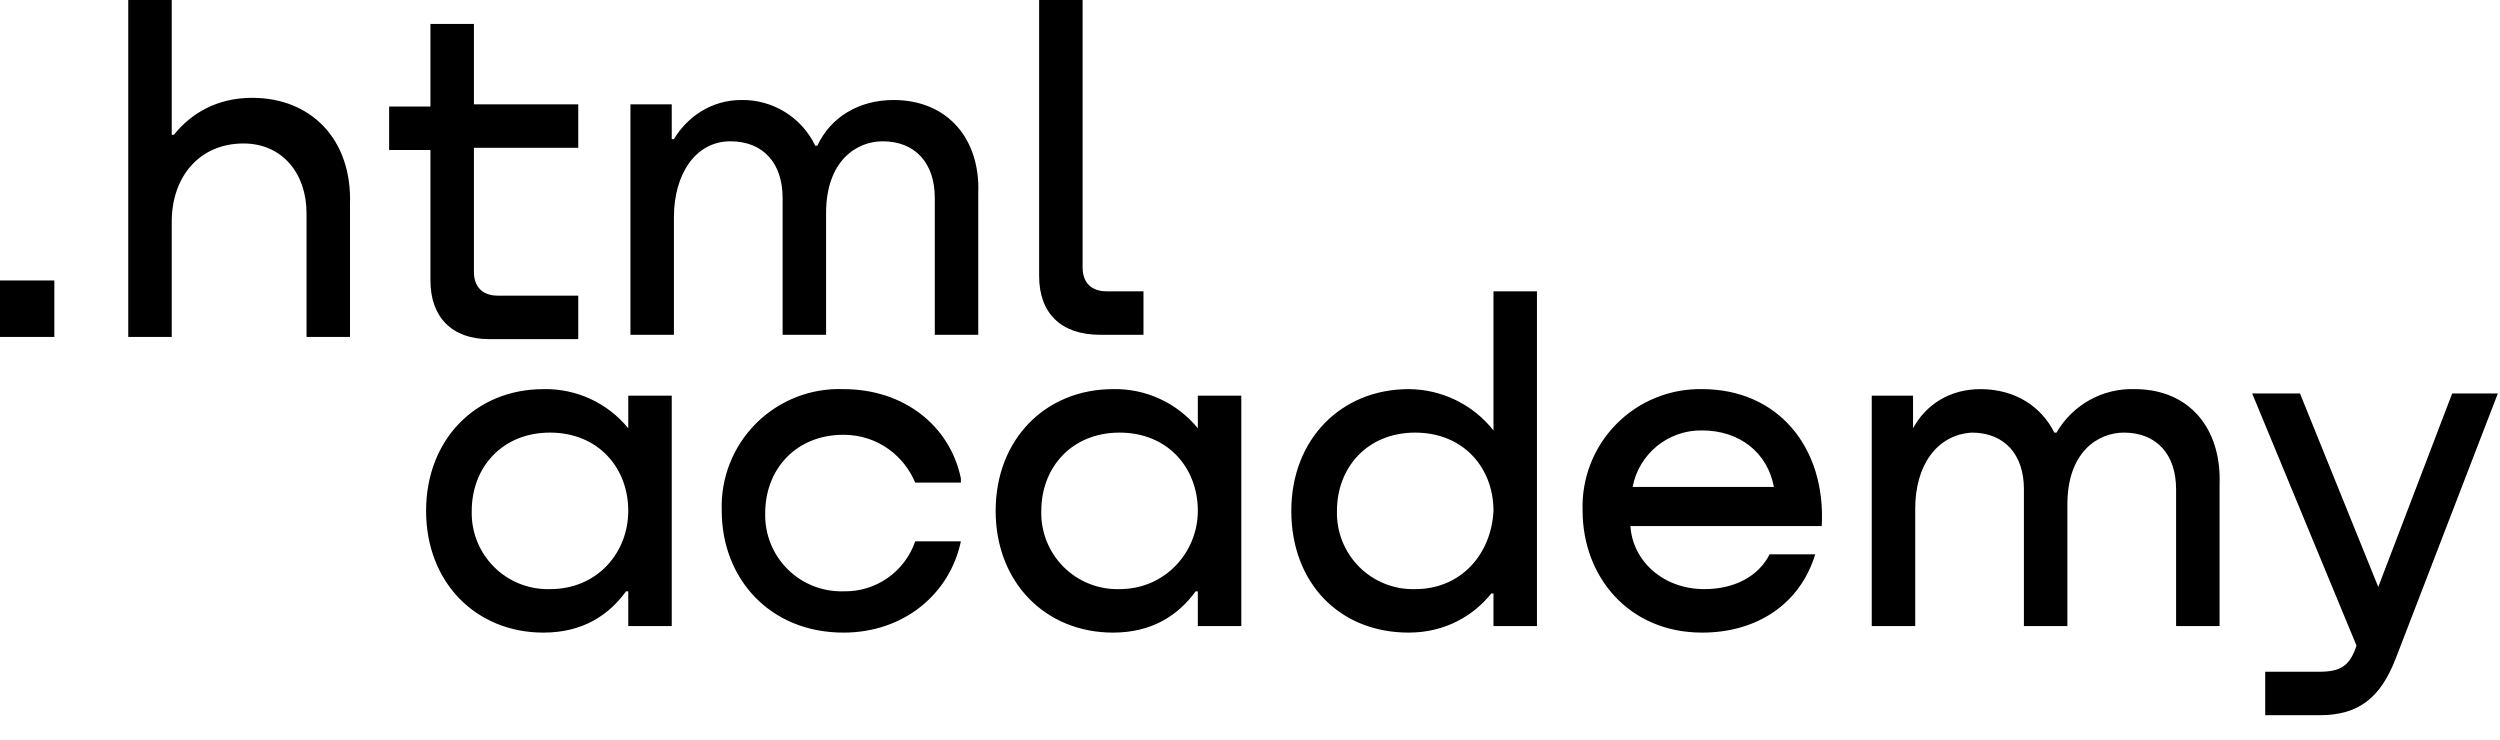
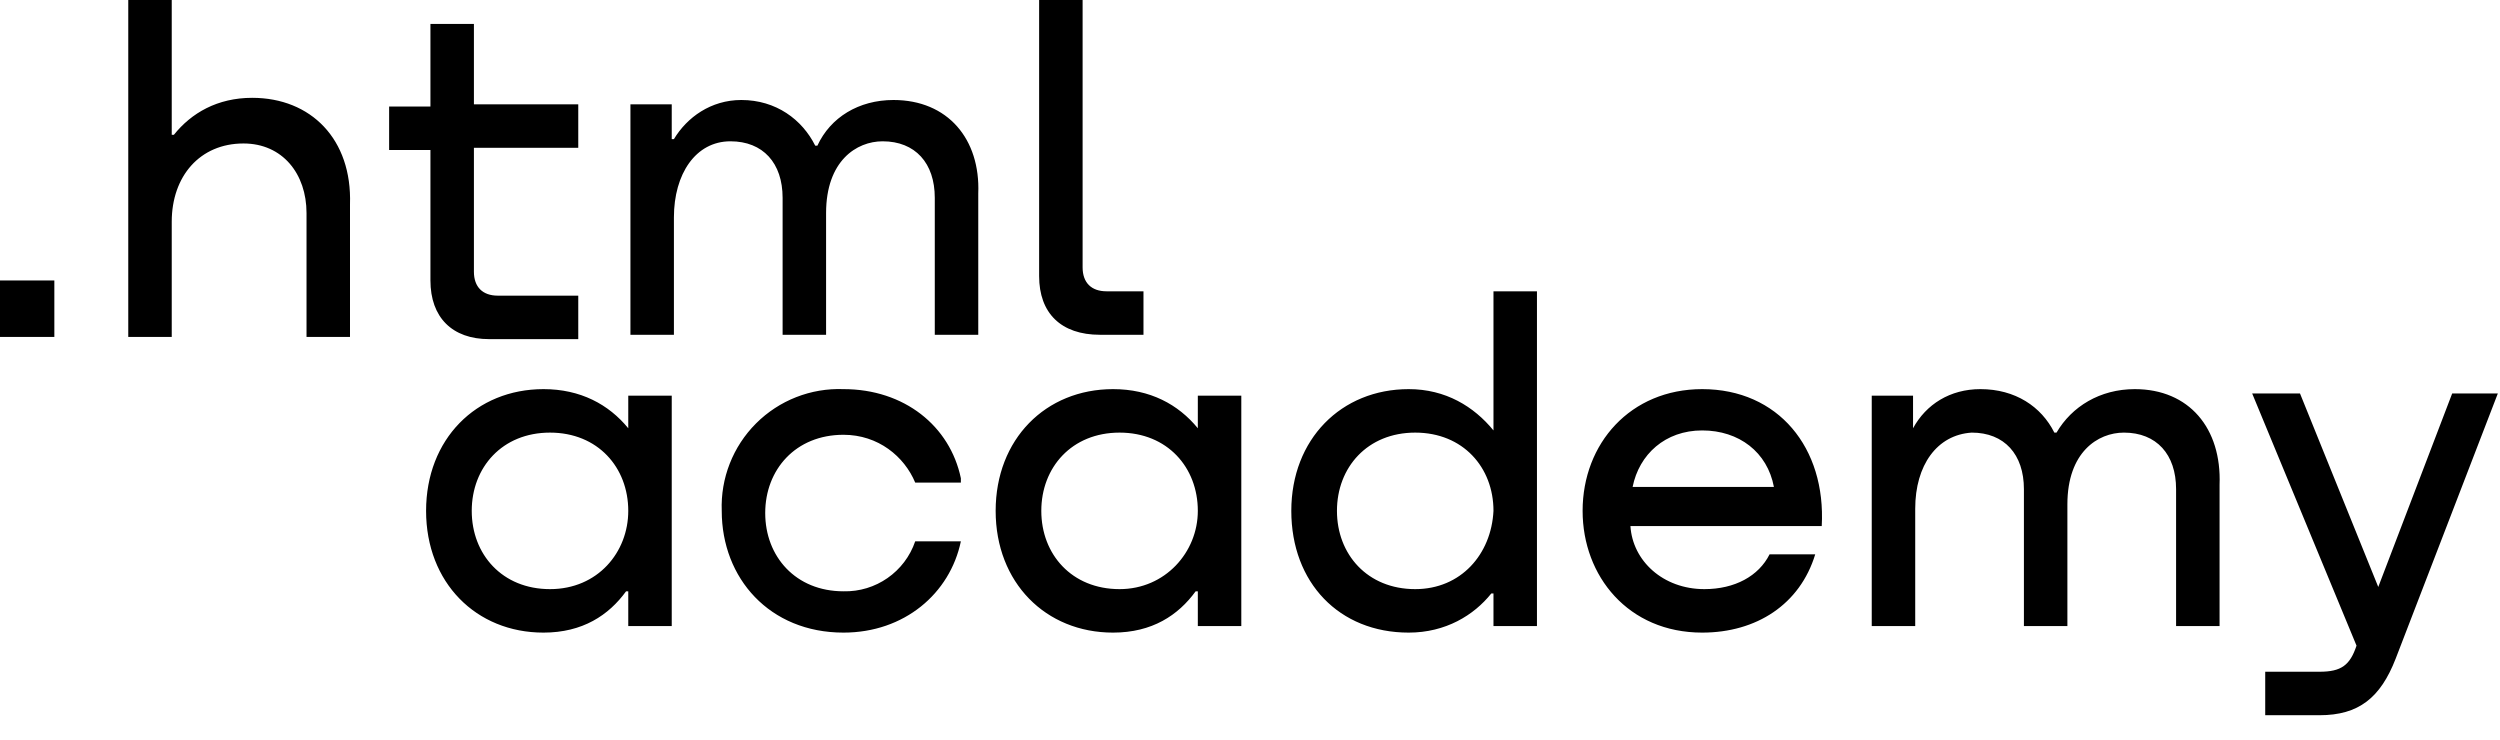
- <svg xmlns="http://www.w3.org/2000/svg" width="115" height="34" fill="none">
-   <path d="M0 12.9v2.6h2.5v-2.6H0ZM11.6 4.5c-1.6 0-2.8.7-3.6 1.7h-.1V0h-2v15.5h2v-5.3c0-2.1 1.3-3.6 3.3-3.6 1.8 0 2.9 1.4 2.9 3.2v5.7h2V9.4c.1-3-1.8-4.9-4.5-4.9ZM26.6 4.8h-4.8V1.1h-2v3.8h-1.9v2h1.9v6c0 1.7 1 2.7 2.7 2.7h4.1v-2h-3.7c-.7 0-1.1-.4-1.1-1.1V6.8h4.8v-2ZM41.1 4.6c-1.6 0-2.9.8-3.5 2.1h-.1a3.7 3.7 0 0 0-3.4-2.1c-1.4 0-2.5.8-3.1 1.8h-.1V4.8H29v10.6h2V10c0-2 1-3.5 2.6-3.5 1.5 0 2.4 1 2.4 2.6v6.3h2V9.8c0-2.4 1.4-3.3 2.6-3.3 1.5 0 2.4 1 2.4 2.6v6.3h2V8.9c.1-2.5-1.4-4.3-3.9-4.3ZM47.8 12.7c0 1.7 1 2.7 2.8 2.7h2v-2h-1.7c-.7 0-1.1-.4-1.1-1.1V0h-2v12.7ZM28.9 19.7a4.9 4.9 0 0 0-3.9-1.8c-3.1 0-5.4 2.3-5.4 5.6s2.3 5.6 5.4 5.6c1.8 0 3-.8 3.8-1.9h.1v1.6h2V18.2h-2v1.5Zm-3.6 7.4a3.5 3.5 0 0 1-3.6-3.6c0-2 1.4-3.6 3.6-3.6s3.6 1.6 3.6 3.6c0 1.9-1.4 3.6-3.6 3.6ZM44.2 22c-.5-2.4-2.6-4.1-5.4-4.1a5.4 5.4 0 0 0-5.6 5.6c0 3.1 2.2 5.6 5.6 5.6 2.8 0 4.9-1.8 5.4-4.2h-2.1a3.4 3.4 0 0 1-3.3 2.3 3.5 3.5 0 0 1-3.6-3.6c0-2 1.4-3.6 3.6-3.6 1.6 0 2.8 1 3.3 2.2h2.1V22ZM55.1 19.7a4.9 4.9 0 0 0-3.9-1.8c-3.1 0-5.4 2.3-5.4 5.6s2.3 5.6 5.4 5.6c1.8 0 3-.8 3.8-1.9h.1v1.6h2V18.2h-2v1.5Zm-3.6 7.4a3.5 3.5 0 0 1-3.6-3.6c0-2 1.4-3.6 3.6-3.6s3.6 1.6 3.6 3.6c0 1.9-1.5 3.6-3.6 3.6ZM68.7 19.8a5 5 0 0 0-3.9-1.9c-3.1 0-5.4 2.3-5.4 5.6s2.2 5.6 5.4 5.6c1.7 0 3-.8 3.8-1.8h.1v1.5h2V13.4h-2v6.4Zm-3.6 7.3a3.5 3.5 0 0 1-3.6-3.6c0-2 1.4-3.6 3.6-3.6s3.6 1.6 3.6 3.6c-.1 2-1.5 3.6-3.6 3.6ZM78.3 17.9a5.4 5.4 0 0 0-5.5 5.6c0 3 2.1 5.6 5.5 5.6 2.5 0 4.5-1.3 5.2-3.6h-2.1c-.5 1-1.6 1.6-3 1.6-1.9 0-3.3-1.3-3.4-2.9h8.8c.2-3.6-2-6.3-5.5-6.3Zm0 1.9c1.7 0 3 1 3.3 2.6h-6.5a3.2 3.2 0 0 1 3.2-2.6ZM98.2 17.9a4 4 0 0 0-3.6 2h-.1c-.6-1.2-1.8-2-3.4-2-1.4 0-2.5.7-3.1 1.8v-1.5h-1.9v10.6h2v-5.4c0-2 1-3.4 2.6-3.5 1.5 0 2.4 1 2.4 2.6v6.3h2v-5.6c0-2.4 1.4-3.3 2.6-3.3 1.5 0 2.4 1 2.4 2.6v6.3h2v-6.5c.1-2.6-1.4-4.4-3.9-4.4ZM109.4 27l-3.6-8.9h-2.2l4.8 11.6c-.3.9-.7 1.2-1.7 1.2h-2.5v2h2.5c1.8 0 2.8-.8 3.5-2.6l4.7-12.2h-2.1l-3.4 8.9Z" fill="#000" />
+ <svg xmlns="http://www.w3.org/2000/svg" width="115" height="34" viewBox="0 0 115 34" fill="none">
+   <path d="M0 12.9v2.6h2.5v-2.6H0ZM11.6 4.5c-1.6 0-2.8.7-3.6 1.7h-.1V0h-2v15.5h2v-5.3c0-2.1 1.3-3.6 3.3-3.6 1.8 0 2.9 1.4 2.9 3.2v5.7h2V9.4c.1-3-1.8-4.9-4.5-4.9ZM26.6 4.8h-4.8V1.1h-2v3.8h-1.9v2h1.9v6c0 1.7 1 2.7 2.7 2.7h4.1v-2h-3.7c-.7 0-1.1-.4-1.1-1.1V6.8h4.8v-2ZM41.1 4.6c-1.6 0-2.9.8-3.5 2.1h-.1c-.6-1.2-1.8-2.1-3.4-2.1-1.4 0-2.5.8-3.1 1.8h-.1V4.8H29v10.6h2V10c0-2 1-3.5 2.6-3.5 1.5 0 2.4 1 2.4 2.6v6.3h2V9.8c0-2.4 1.4-3.3 2.6-3.3 1.5 0 2.4 1 2.4 2.6v6.3h2V8.9c.1-2.5-1.4-4.3-3.9-4.3ZM47.8 12.7c0 1.7 1 2.7 2.8 2.7h2v-2h-1.7c-.7 0-1.1-.4-1.1-1.1V0h-2v12.7ZM28.9 19.7c-.9-1.1-2.2-1.8-3.9-1.8-3.1 0-5.4 2.3-5.4 5.6s2.3 5.6 5.4 5.6c1.8 0 3-.8 3.8-1.9h.1v1.6h2V18.2h-2v1.5Zm-3.6 7.4c-2.2 0-3.6-1.6-3.6-3.6s1.4-3.6 3.6-3.6 3.6 1.6 3.6 3.6c0 1.9-1.4 3.6-3.6 3.6ZM44.2 22c-.5-2.4-2.6-4.1-5.4-4.1a5.4 5.4 0 0 0-5.6 5.6c0 3.1 2.2 5.6 5.6 5.6 2.8 0 4.9-1.8 5.4-4.2h-2.1a3.4 3.4 0 0 1-3.3 2.3c-2.2 0-3.6-1.6-3.6-3.6s1.4-3.6 3.6-3.6c1.6 0 2.8 1 3.3 2.2h2.1V22ZM55.1 19.7c-.9-1.1-2.2-1.8-3.9-1.8-3.1 0-5.4 2.3-5.4 5.6s2.3 5.6 5.4 5.6c1.8 0 3-.8 3.8-1.9h.1v1.6h2V18.2h-2v1.5Zm-3.6 7.4c-2.2 0-3.6-1.6-3.6-3.6s1.4-3.6 3.6-3.6 3.6 1.6 3.6 3.6c0 1.9-1.5 3.6-3.6 3.6ZM68.7 19.8c-.9-1.1-2.2-1.9-3.9-1.9-3.1 0-5.4 2.3-5.4 5.6s2.2 5.6 5.4 5.6c1.7 0 3-.8 3.8-1.8h.1v1.5h2V13.4h-2v6.4Zm-3.6 7.3c-2.2 0-3.6-1.6-3.6-3.6s1.4-3.6 3.6-3.6 3.6 1.6 3.6 3.6c-.1 2-1.5 3.6-3.6 3.6ZM78.3 17.9c-3.3 0-5.5 2.5-5.5 5.6 0 3 2.1 5.6 5.5 5.6 2.5 0 4.5-1.3 5.2-3.6h-2.1c-.5 1-1.6 1.6-3 1.6-1.9 0-3.3-1.3-3.4-2.9h8.8c.2-3.6-2-6.3-5.5-6.3Zm0 1.9c1.7 0 3 1 3.3 2.6h-6.5c.3-1.5 1.5-2.6 3.2-2.6ZM98.2 17.9c-1.6 0-2.9.8-3.6 2h-.1c-.6-1.2-1.8-2-3.4-2-1.4 0-2.5.7-3.1 1.8v-1.5h-1.9v10.6h2v-5.4c0-2 1-3.4 2.6-3.5 1.5 0 2.4 1 2.4 2.6v6.3h2v-5.6c0-2.4 1.4-3.3 2.6-3.3 1.5 0 2.4 1 2.4 2.6v6.3h2v-6.5c.1-2.6-1.4-4.4-3.9-4.4ZM109.4 27l-3.6-8.9h-2.2l4.8 11.6c-.3.9-.7 1.2-1.7 1.2h-2.5v2h2.5c1.8 0 2.8-.8 3.5-2.6l4.7-12.2h-2.1l-3.4 8.9Z" fill="#000" />
</svg>
